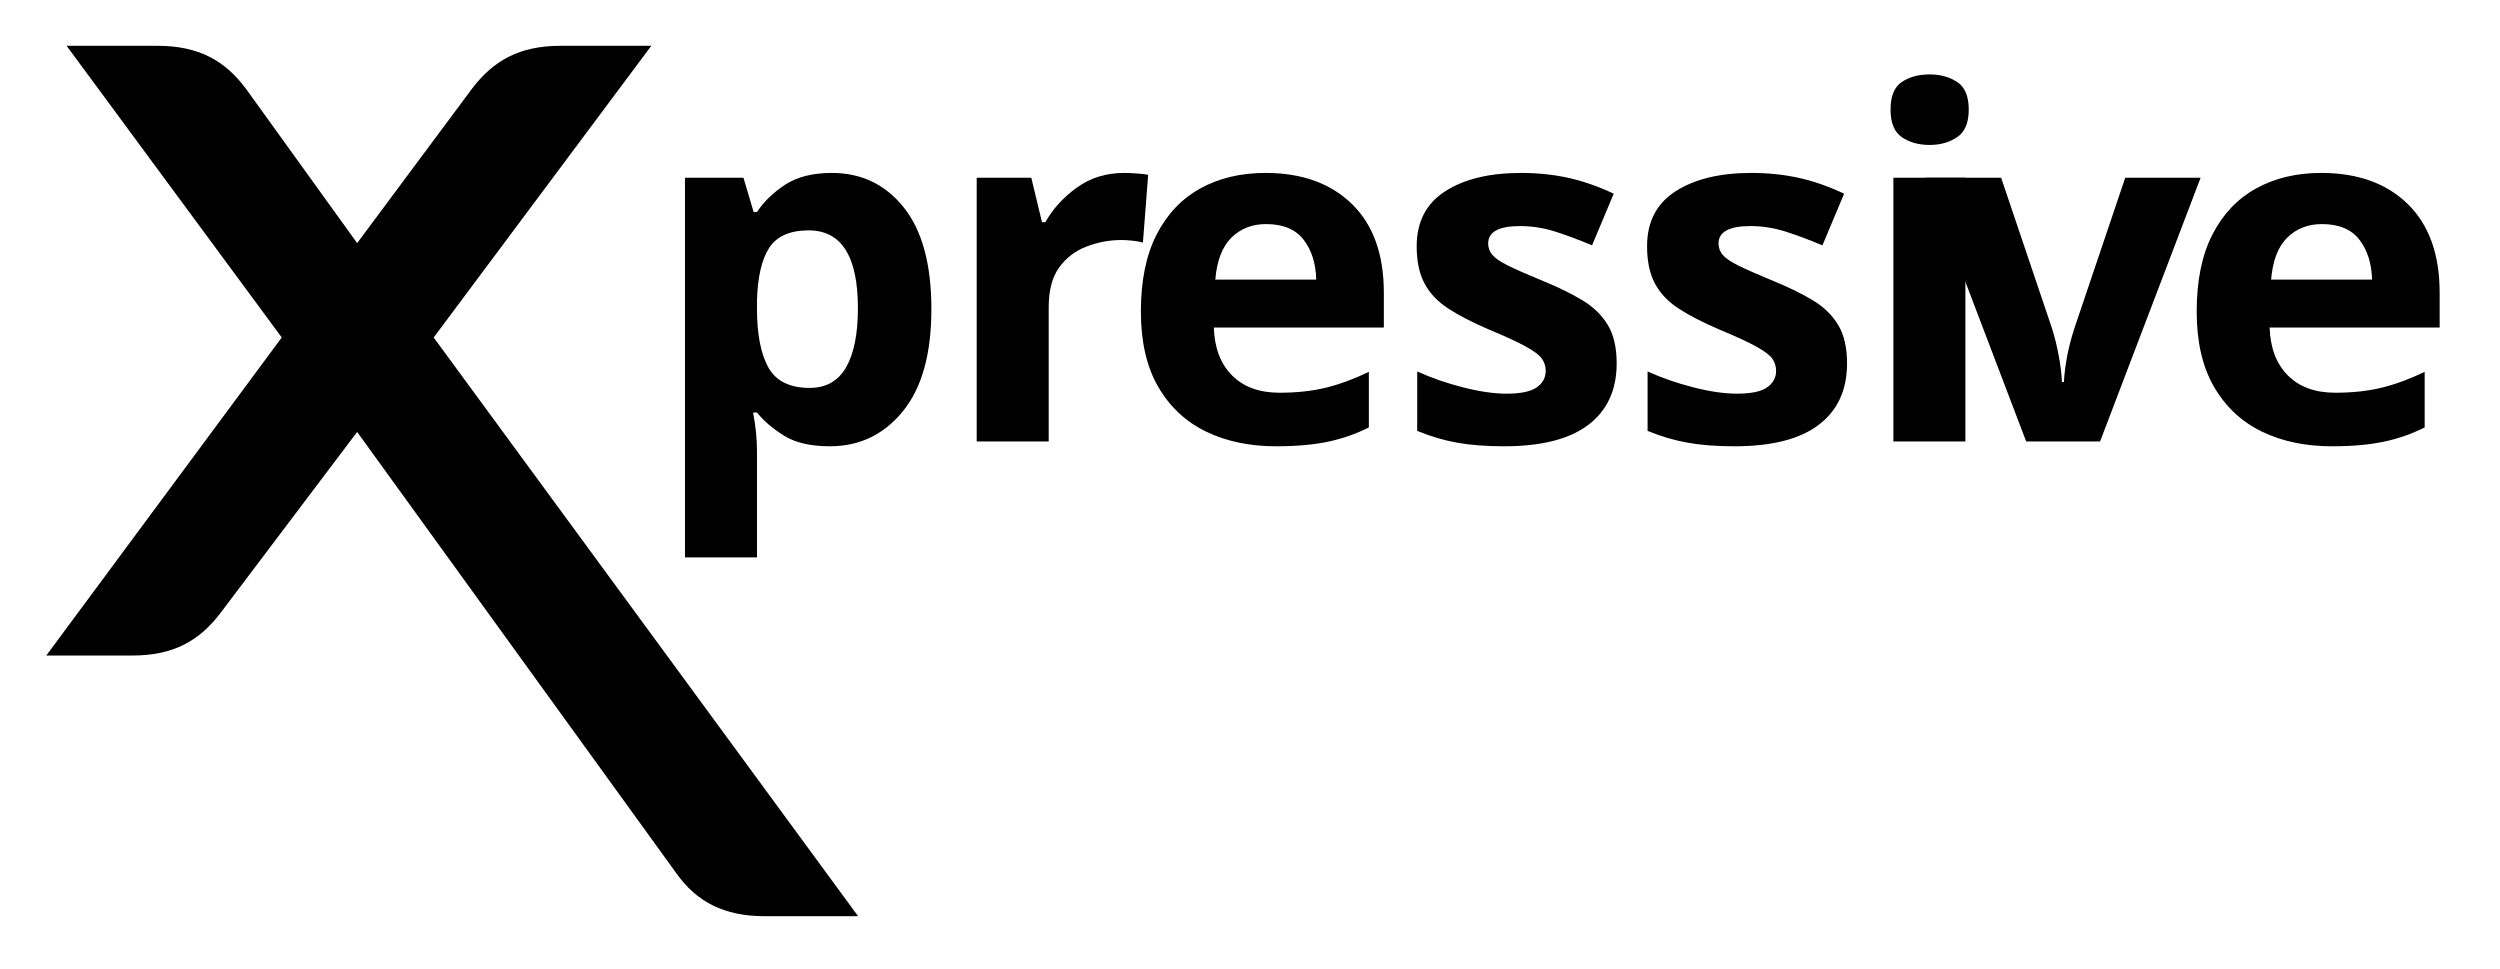
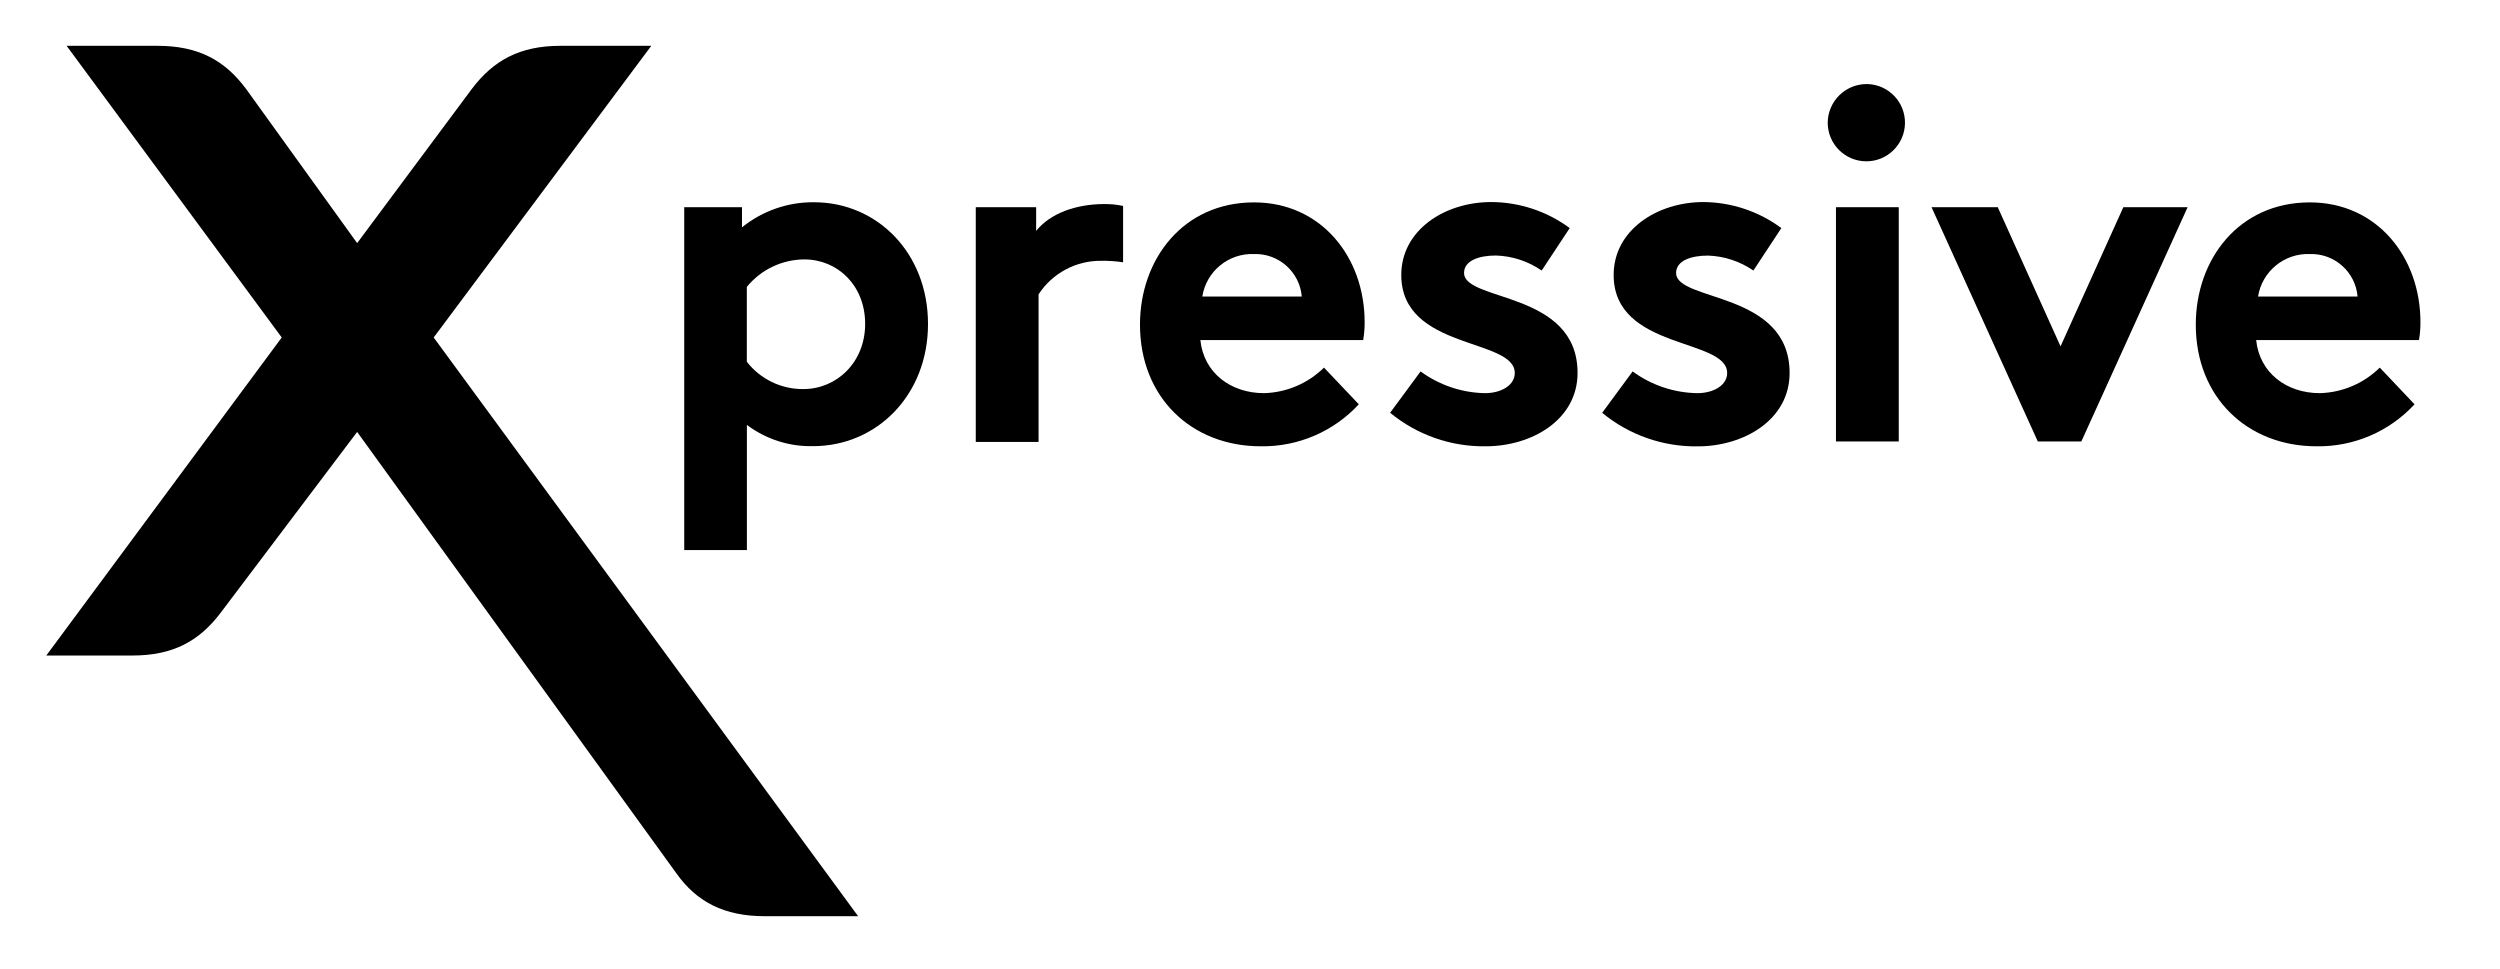
<svg xmlns="http://www.w3.org/2000/svg" id="Layer_1" data-name="Layer 1" viewBox="0 0 372.68 144.41">
-   <defs>
-     <style>.cls-1{font-size:72px;font-family:XfinityBrown-Bold, Xfinity Brown;font-weight:700;letter-spacing:-0.02em;}.cls-2{letter-spacing:-0.03em;}.cls-3{letter-spacing:-0.04em;}.cls-4{letter-spacing:-0.02em;}</style>
-   </defs>
  <path d="M127.92,136.58H114c-6.06,0-10.16-2.14-13.19-6.42L53.24,64.39,32.92,91.31c-3.21,4.27-7.13,6.41-13.19,6.41H6.9L42,50.31,9.93,6.83H23.48c6.06,0,10,2.13,13.19,6.41l16.57,23,17.11-23C73.56,9,77.48,6.83,83.54,6.83H97.09L64.65,50.31Z" />
-   <text class="cls-1" transform="translate(96.5 65.81)">p<tspan class="cls-2" x="43.49" y="0">r</tspan>
-     <tspan x="70.34" y="0">essi</tspan>
-     <tspan class="cls-3" x="190.58" y="0">v</tspan>
-     <tspan class="cls-4" x="227.73" y="0">e</tspan>
-   </text>
+   <path d="M110.61,30.89v3a16.82,16.82,0,0,1,10.73-3.74c9.43,0,17,7.56,17,18.15s-7.63,18.21-17.14,18.21a15.8,15.8,0,0,1-9.86-3.17V82H102V30.89Zm9.29,7.78a11.14,11.14,0,0,0-8.57,4.1V53.93A10.56,10.56,0,0,0,119.75,58c5,0,9.22-4,9.22-9.72S124.87,38.67,119.9,38.67Z" />
+   <path d="M167.42,39.1a19.51,19.51,0,0,0-3.24-.22,11,11,0,0,0-9.36,5v22h-9.36V30.89h9v3.53c2.08-2.59,5.9-4,10.15-4a12.35,12.35,0,0,1,2.81.28Z" />
+   <path d="M202.56,60.27a19.48,19.48,0,0,1-14.62,6.26c-10.3,0-18-7.27-18-18.14,0-9.72,6.41-18.22,17-18.22,10,0,16.49,8.14,16.49,17.86a14.76,14.76,0,0,1-.22,2.66H178.94c.5,4.9,4.53,7.92,9.5,7.92a13.26,13.26,0,0,0,8.93-3.81Zm-8.5-16.06a6.93,6.93,0,0,0-7.13-6.34,7.51,7.51,0,0,0-7.7,6.34Z" />
+   <path d="M211.77,55.37a16.78,16.78,0,0,0,9.58,3.24c2.51,0,4.46-1.22,4.46-3,0-5.26-16.92-3.38-16.92-14.62,0-6.69,6.48-10.87,13.39-10.87A19.79,19.79,0,0,1,234,34l-4.18,6.33A12.68,12.68,0,0,0,223,38.09c-2.59,0-4.75.79-4.75,2.59,0,4.32,16.92,2.67,16.92,14.91,0,7-6.84,10.94-13.68,10.94a21.89,21.89,0,0,1-14.26-5Z" />
+   <path d="M243.38,55.37A16.78,16.78,0,0,0,253,58.61c2.52,0,4.47-1.22,4.47-3,0-5.26-16.92-3.38-16.92-14.62,0-6.69,6.48-10.87,13.39-10.87A19.74,19.74,0,0,1,265.55,34l-4.17,6.33a12.68,12.68,0,0,0-6.77-2.23c-2.59,0-4.75.79-4.75,2.59,0,4.32,16.92,2.67,16.92,14.91,0,7-6.84,10.94-13.68,10.94a21.89,21.89,0,0,1-14.26-5Z" />
+   <path d="M278.37,12.53a5.76,5.76,0,1,1-5.91,5.76A5.81,5.81,0,0,1,278.37,12.53Zm4.68,53.28h-9.36V30.89h9.36Z" />
+   <path d="M307.17,51.63l9.36-20.74h9.58L310.27,65.81h-6.49L287.94,30.89h9.87Z" />
+   <path d="M359.94,60.27a19.45,19.45,0,0,1-14.61,6.26c-10.3,0-18-7.27-18-18.14,0-9.72,6.4-18.22,17-18.22,10,0,16.49,8.14,16.49,17.86a14.76,14.76,0,0,1-.22,2.66H336.33c.5,4.9,4.53,7.92,9.5,7.92a13.26,13.26,0,0,0,8.93-3.81Zm-8.49-16.06a6.93,6.93,0,0,0-7.13-6.34,7.53,7.53,0,0,0-7.71,6.34Z" />
</svg>
